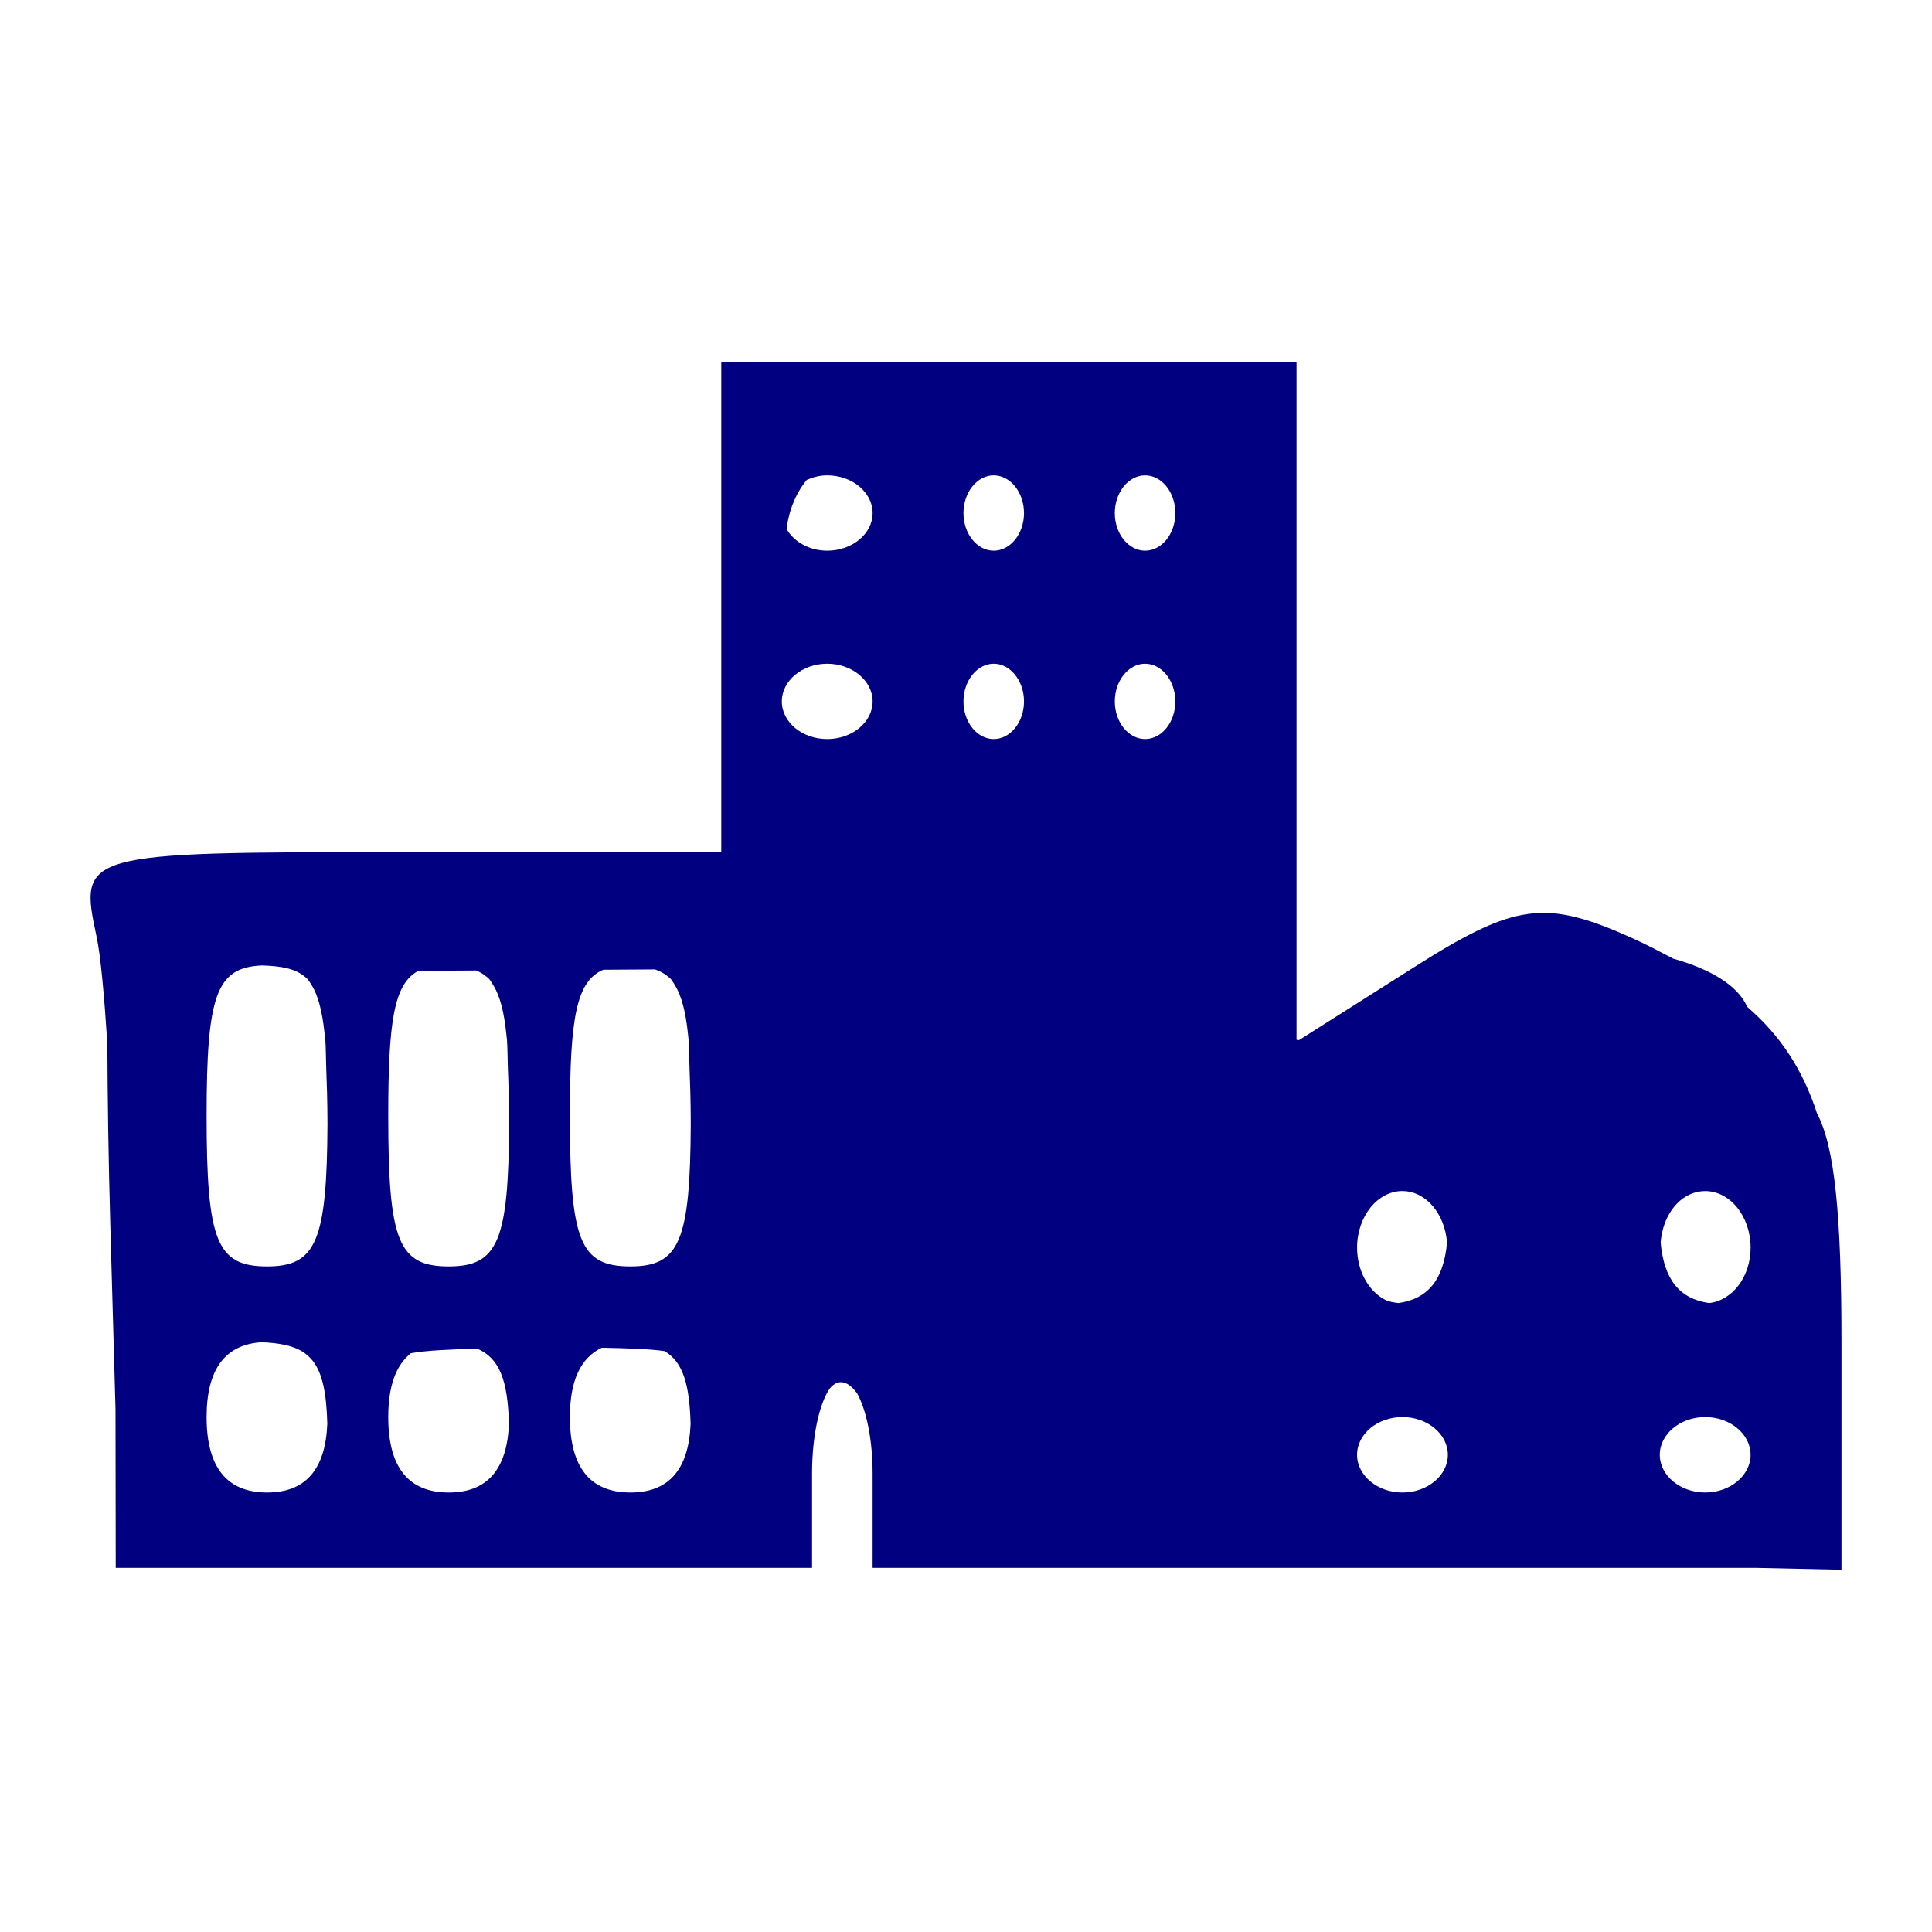
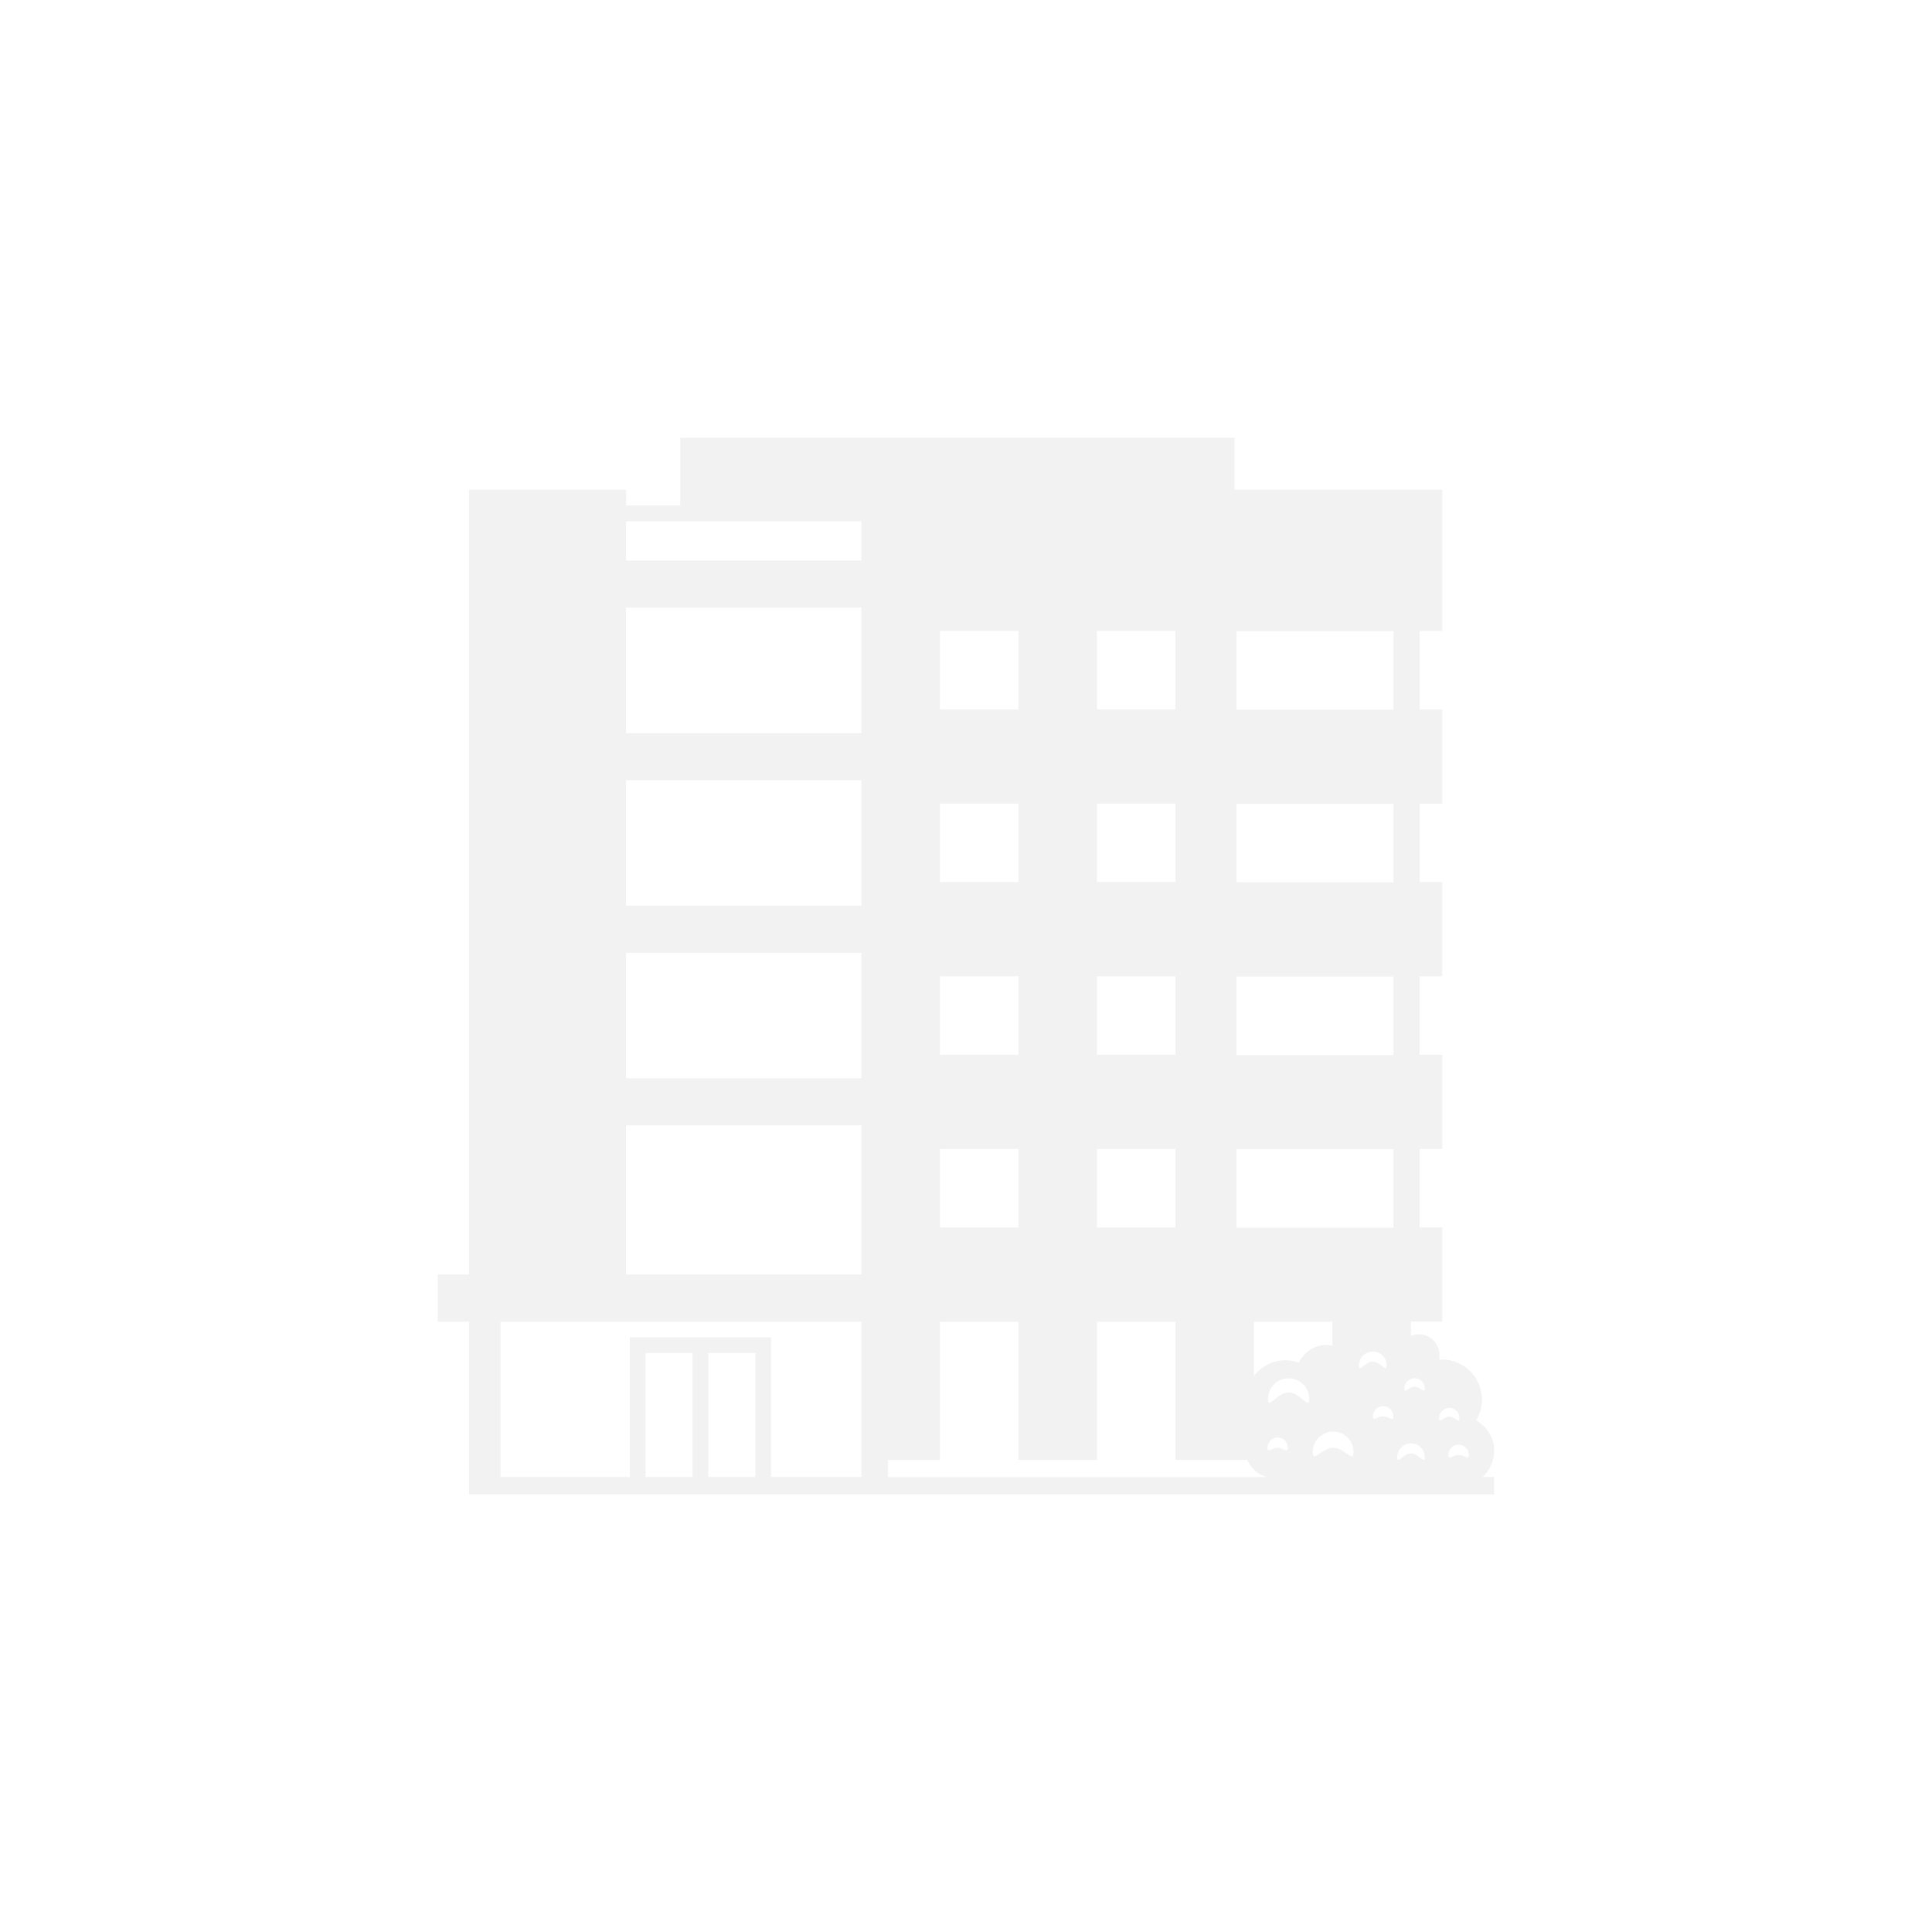
- <svg xmlns="http://www.w3.org/2000/svg" width="64" height="64" viewBox="0 0 64 64" id="svg2" version="1.1">
-   <defs id="defs4" />
-   <g id="layer1" transform="translate(0,-988.3622)">
-     <g id="g4191" transform="matrix(0.7764175,0,0,0.7764175,11.96439,239.7719)" style="fill:#000080">
-       <path style="fill:#000080" d="m 15.364,979.622 0,10.447 0,0.8 0,9.647 -13.716,0 c -13.591,0 -13.708,0.031 -12.936,3.615 0.172,0.8 0.327,2.516 0.458,4.548 0.011,2.327 0.045,4.902 0.127,7.767 l 0.221,7.831 0.01,6.776 1.293,0 13.563,0 0.091,0 13.472,0 1.29,0 0,-4.019 c 0,-1.614 0.313,-2.997 0.757,-3.635 0.361,-0.435 0.792,-0.325 1.18,0.234 0.379,0.703 0.647,1.936 0.647,3.4 l 0,4.019 1.293,0 19.376,0 16.969,0 3.698,0.081 0,-9.728 0,-0.014 c 0,-5.391 -0.29,-8.314 -1.04,-9.723 -0.619,-1.895 -1.571,-3.331 -2.983,-4.553 -0.391,-0.912 -1.58,-1.613 -3.155,-2.054 -0.556,-0.292 -1.101,-0.584 -1.742,-0.873 -3.715,-1.675 -5.001,-1.5 -9.319,1.241 l -4.887,3.097 c -0.015,8e-4 -0.048,0.016 -0.062,0.016 -0.021,0 -0.041,-0.017 -0.062,-0.025 l 0,-14.405 0,-14.498 -1.293,0 -10.98,0 -12.27,0 z m 4.52,4.819 c 1.066,0 1.937,0.725 1.937,1.609 1e-6,0.884 -0.871,1.605 -1.937,1.605 -0.762,0 -1.409,-0.376 -1.725,-0.91 0.008,-0.058 4.57e-4,-0.09 0.01,-0.15 0.129,-0.832 0.446,-1.479 0.842,-1.961 0.266,-0.114 0.556,-0.194 0.874,-0.194 z m 7.103,0 c 0.71,0 1.293,0.725 1.293,1.609 0,0.884 -0.583,1.605 -1.293,1.605 -0.71,0 -1.29,-0.721 -1.29,-1.605 0,-0.884 0.58,-1.609 1.29,-1.609 z m 6.46,0 c 0.71,0 1.29,0.725 1.29,1.609 0,0.884 -0.58,1.605 -1.29,1.605 -0.71,0 -1.293,-0.721 -1.293,-1.605 0,-0.884 0.583,-1.609 1.293,-1.609 z m -13.563,8.037 c 1.066,0 1.937,0.725 1.937,1.609 1e-6,0.884 -0.871,1.605 -1.937,1.605 -1.066,0 -1.937,-0.721 -1.937,-1.605 -2e-6,-0.884 0.871,-1.609 1.937,-1.609 z m 7.103,0 c 0.71,0 1.293,0.725 1.293,1.609 0,0.884 -0.583,1.605 -1.293,1.605 -0.71,0 -1.29,-0.721 -1.29,-1.605 0,-0.884 0.58,-1.609 1.29,-1.609 z m 6.46,0 c 0.71,0 1.29,0.725 1.29,1.609 0,0.884 -0.58,1.605 -1.29,1.605 -0.71,0 -1.293,-0.721 -1.293,-1.605 0,-0.884 0.583,-1.609 1.293,-1.609 z m -37.693,12.873 c 0.003,-2e-4 0.006,2e-4 0.01,0 0.824,0.024 1.423,0.134 1.833,0.481 0.029,0.027 0.063,0.046 0.091,0.077 0.079,0.078 0.139,0.19 0.205,0.291 0.004,0.014 0.009,0.014 0.013,0.02 0.255,0.43 0.424,1.061 0.523,1.953 0.004,0.034 0.009,0.062 0.013,0.096 0.006,0.058 0.014,0.102 0.019,0.162 0.003,0.037 0.007,0.062 0.01,0.1 0.025,0.299 0.021,0.782 0.036,1.136 0.028,0.711 0.053,1.461 0.055,2.434 l 0,0.014 c -0.023,4.991 -0.479,6.077 -2.574,6.077 -2.153,0 -2.583,-1.071 -2.583,-6.428 0,-5.143 0.413,-6.325 2.349,-6.412 z m 16.787,0.17 c 0.216,0.072 0.399,0.176 0.559,0.311 0.029,0.027 0.063,0.046 0.091,0.077 0.08,0.08 0.138,0.196 0.205,0.299 0.27,0.447 0.447,1.104 0.546,2.062 0.009,0.094 0.021,0.163 0.029,0.263 0.025,0.299 0.021,0.782 0.036,1.136 0.028,0.711 0.053,1.461 0.055,2.434 -0.023,5.003 -0.477,6.089 -2.574,6.089 -2.153,0 -2.583,-1.071 -2.583,-6.428 0,-4.197 0.277,-5.748 1.427,-6.23 l 2.21,-0.014 z m -7.639,0.044 c 0.168,0.067 0.317,0.156 0.448,0.267 0.029,0.026 0.063,0.046 0.091,0.077 0.08,0.08 0.138,0.196 0.205,0.299 0.27,0.447 0.447,1.104 0.546,2.062 0.009,0.094 0.021,0.163 0.029,0.263 0.025,0.299 0.021,0.782 0.036,1.136 0.028,0.711 0.053,1.461 0.055,2.434 -0.023,5.003 -0.477,6.089 -2.574,6.089 -2.153,0 -2.583,-1.071 -2.583,-6.428 0,-4.033 0.244,-5.635 1.284,-6.182 l 2.463,-0.016 z m 39.526,9.412 c 1.005,0 1.809,0.978 1.901,2.199 -0.145,1.575 -0.804,2.399 -2.07,2.579 -0.202,-0.024 -0.405,-0.051 -0.585,-0.146 -0.695,-0.367 -1.183,-1.225 -1.183,-2.22 0,-1.326 0.871,-2.414 1.937,-2.414 z m 12.916,0 c 1.066,0 1.937,1.088 1.937,2.414 0,1.252 -0.784,2.253 -1.768,2.365 -1.266,-0.18 -1.925,-1.004 -2.07,-2.579 0.068,-0.898 0.508,-1.67 1.15,-2.009 0.232,-0.123 0.484,-0.19 0.751,-0.19 z m -61.596,6.449 c 0,0 0.003,0 0.003,0 0.749,0.031 1.332,0.142 1.748,0.404 0.164,0.103 0.305,0.229 0.426,0.38 0.426,0.53 0.594,1.399 0.63,2.689 -0.076,1.95 -0.924,2.939 -2.567,2.939 -1.722,0 -2.583,-1.075 -2.583,-3.218 0,-2.037 0.787,-3.093 2.343,-3.194 z m 14.518,0.235 c 1.015,0.021 2.043,0.05 2.678,0.145 0.781,0.46 1.065,1.407 1.111,3.109 -0.08,1.939 -0.929,2.923 -2.567,2.923 -1.722,0 -2.583,-1.075 -2.583,-3.218 0,-1.552 0.458,-2.531 1.362,-2.959 z m -5.323,0.036 c 0.959,0.408 1.31,1.347 1.362,3.202 -0.076,1.95 -0.924,2.939 -2.567,2.939 -1.722,0 -2.583,-1.075 -2.583,-3.218 0,-1.311 0.324,-2.216 0.968,-2.725 0.654,-0.121 1.734,-0.161 2.821,-0.198 z m 39.484,2.923 c 1.066,0 1.937,0.725 1.937,1.609 0,0.884 -0.871,1.609 -1.937,1.609 -1.066,0 -1.937,-0.725 -1.937,-1.609 0,-0.884 0.871,-1.609 1.937,-1.609 z m 12.916,0 c 1.066,0 1.937,0.725 1.937,1.609 0,0.884 -0.871,1.609 -1.937,1.609 -1.066,0 -1.937,-0.725 -1.937,-1.609 3e-6,-0.884 0.871,-1.609 1.937,-1.609 z" id="path4197" />
-     </g>
+ <svg xmlns="http://www.w3.org/2000/svg" width="128" height="128" viewBox="0 0 33.867 33.867" version="1.1" id="svg8">
+   <defs id="defs2" />
+   <g id="layer1" transform="translate(0,-263.1333)">
+     <path id="path814" d="m 26.194,288.563 c 0,-0.229 -0.132,-0.424 -0.317,-0.532 0.062,-0.106 0.101,-0.228 0.101,-0.361 0,-0.39 -0.315,-0.706 -0.701,-0.706 -0.015,0 -0.03,0.005 -0.045,0.006 v -0.087 c 0,-0.199 -0.161,-0.361 -0.359,-0.361 -0.05,0 -0.097,0.013 -0.14,0.033 v -0.255 h 0.55 v -1.651 h -0.399 v -1.375 h 0.399 v -1.651 h -0.399 v -1.376 h 0.399 v -1.651 h -0.398 v -1.375 h 0.399 v -1.651 h -0.399 v -1.376 h 0.399 v -2.476 h -3.643 v -0.911 h -9.716 v 1.186 h -0.949 v -0.275 H 8.223 v 13.758 H 7.673 v 0.825 h 0.55 v 3.027 h 0.361 0.19 2.267 0.275 0.825 0.275 0.825 0.275 1.585 1.376 9.715 v -0.303 h -0.203 c 0.123,-0.115 0.203,-0.278 0.203,-0.46 M 19.229,274.194 h 1.376 v 1.376 h -1.376 v -1.376 m 0,3.026 h 1.376 v 1.376 h -1.376 v -1.376 m 0,3.027 h 1.376 v 1.376 h -1.376 v -1.376 m 0,3.027 h 1.376 v 1.376 h -1.376 v -1.376 m -2.752,-9.08 h 1.376 v 1.376 h -1.376 v -1.376 m 0,3.026 h 1.376 v 1.376 h -1.376 v -1.376 m 0,3.027 h 1.376 v 1.376 h -1.376 v -1.376 m 0,3.027 h 1.376 v 1.376 h -1.376 v -1.376 m -4.336,5.75 h -0.825 v -2.173 h 0.825 v 2.173 m 1.1,0 H 12.416 v -2.173 h 0.825 v 2.173 m 1.86,0 h -1.585 v -2.173 -0.275 h -0.275 -0.825 -0.275 -0.825 -0.275 v 0.275 2.173 H 8.773 v -2.723 h 2.201 4.127 v 2.723 m 0,-5.75 v 1.376 0.825 h -4.127 v -2.614 h 4.127 v 0.413 m 0,-3.027 v 1.376 0.413 h -4.127 v -2.201 h 4.127 v 0.413 m 0,-3.027 v 1.376 0.413 h -4.127 v -2.201 h 4.127 v 0.413 m 0,-3.026 v 1.376 0.413 h -4.127 v -2.201 h 4.127 v 0.413 m 0,-1.238 h -4.127 v -0.688 h 4.127 v 0.688 m 1.376,16.068 h -0.911 v -0.303 h 0.911 v -2.42 h 1.376 v 2.42 h 1.376 v -2.42 h 1.376 v 2.42 h 1.259 c 0.062,0.147 0.188,0.257 0.342,0.303 h -5.729 m 5.503,-1.776 v -0.947 h 1.376 v 0.422 c -0.033,-0.007 -0.065,-0.018 -0.101,-0.018 -0.215,0 -0.398,0.127 -0.485,0.311 -0.073,-0.024 -0.15,-0.041 -0.232,-0.041 -0.227,0 -0.427,0.108 -0.558,0.273 m 0.415,1.262 c -0.099,0 -0.178,0.1 -0.178,0 0,-0.101 0.079,-0.181 0.178,-0.181 0.101,0 0.18,0.08 0.18,0.181 0,0.1 -0.08,0 -0.18,0 m 0.193,-0.972 c -0.199,0 -0.36,0.316 -0.36,0.115 0,-0.2 0.161,-0.362 0.36,-0.362 0.201,0 0.361,0.162 0.361,0.362 0,0.202 -0.16,-0.115 -0.361,-0.115 m 0.782,0.971 c -0.198,0 -0.359,0.278 -0.359,0.077 0,-0.198 0.161,-0.361 0.359,-0.361 0.2,0 0.357,0.163 0.357,0.361 3.08e-4,0.2 -0.157,-0.077 -0.357,-0.077 m 0.452,-1.442 c 0,-0.136 0.108,-0.244 0.242,-0.244 0.136,0 0.244,0.109 0.244,0.244 0,0.135 -0.108,-0.068 -0.244,-0.068 -0.134,0 -0.242,0.202 -0.242,0.068 m 0.422,0.891 c -0.099,0 -0.178,0.1 -0.178,0 0,-0.099 0.079,-0.179 0.178,-0.179 0.101,0 0.18,0.081 0.18,0.179 0,0.1 -0.079,0 -0.18,0 m 0.183,-3.307 h -2.752 v -1.376 h 2.752 v 1.376 m 0,-3.027 h -2.752 v -1.376 h 2.752 v 1.376 m 0,-3.027 h -2.752 v -1.376 h 2.752 v 1.376 m 0,-3.026 h -2.752 v -1.376 h 2.752 v 1.376 m 0.307,13.037 c -0.134,0 -0.242,0.202 -0.242,0.068 0,-0.136 0.108,-0.244 0.242,-0.244 0.136,0 0.243,0.109 0.243,0.244 0,0.134 -0.107,-0.068 -0.243,-0.068 m 0.063,-1.169 c -0.099,0 -0.178,0.131 -0.178,0.031 0,-0.102 0.079,-0.181 0.178,-0.181 0.098,0 0.18,0.08 0.18,0.181 0,0.1 -0.082,-0.031 -0.18,-0.031 m 0.429,0.553 c 0,-0.099 0.08,-0.181 0.18,-0.181 0.099,0 0.178,0.081 0.178,0.181 0,0.1 -0.079,-0.029 -0.178,-0.029 -0.101,0 -0.18,0.129 -0.18,0.029 m 0.344,0.642 c -0.099,0 -0.181,0.102 -0.181,0 0,-0.098 0.081,-0.18 0.181,-0.18 0.098,0 0.178,0.082 0.178,0.18 0,0.102 -0.08,0 -0.178,0" style="fill:#f2f2f2;stroke-width:0.309" />
  </g>
</svg>
